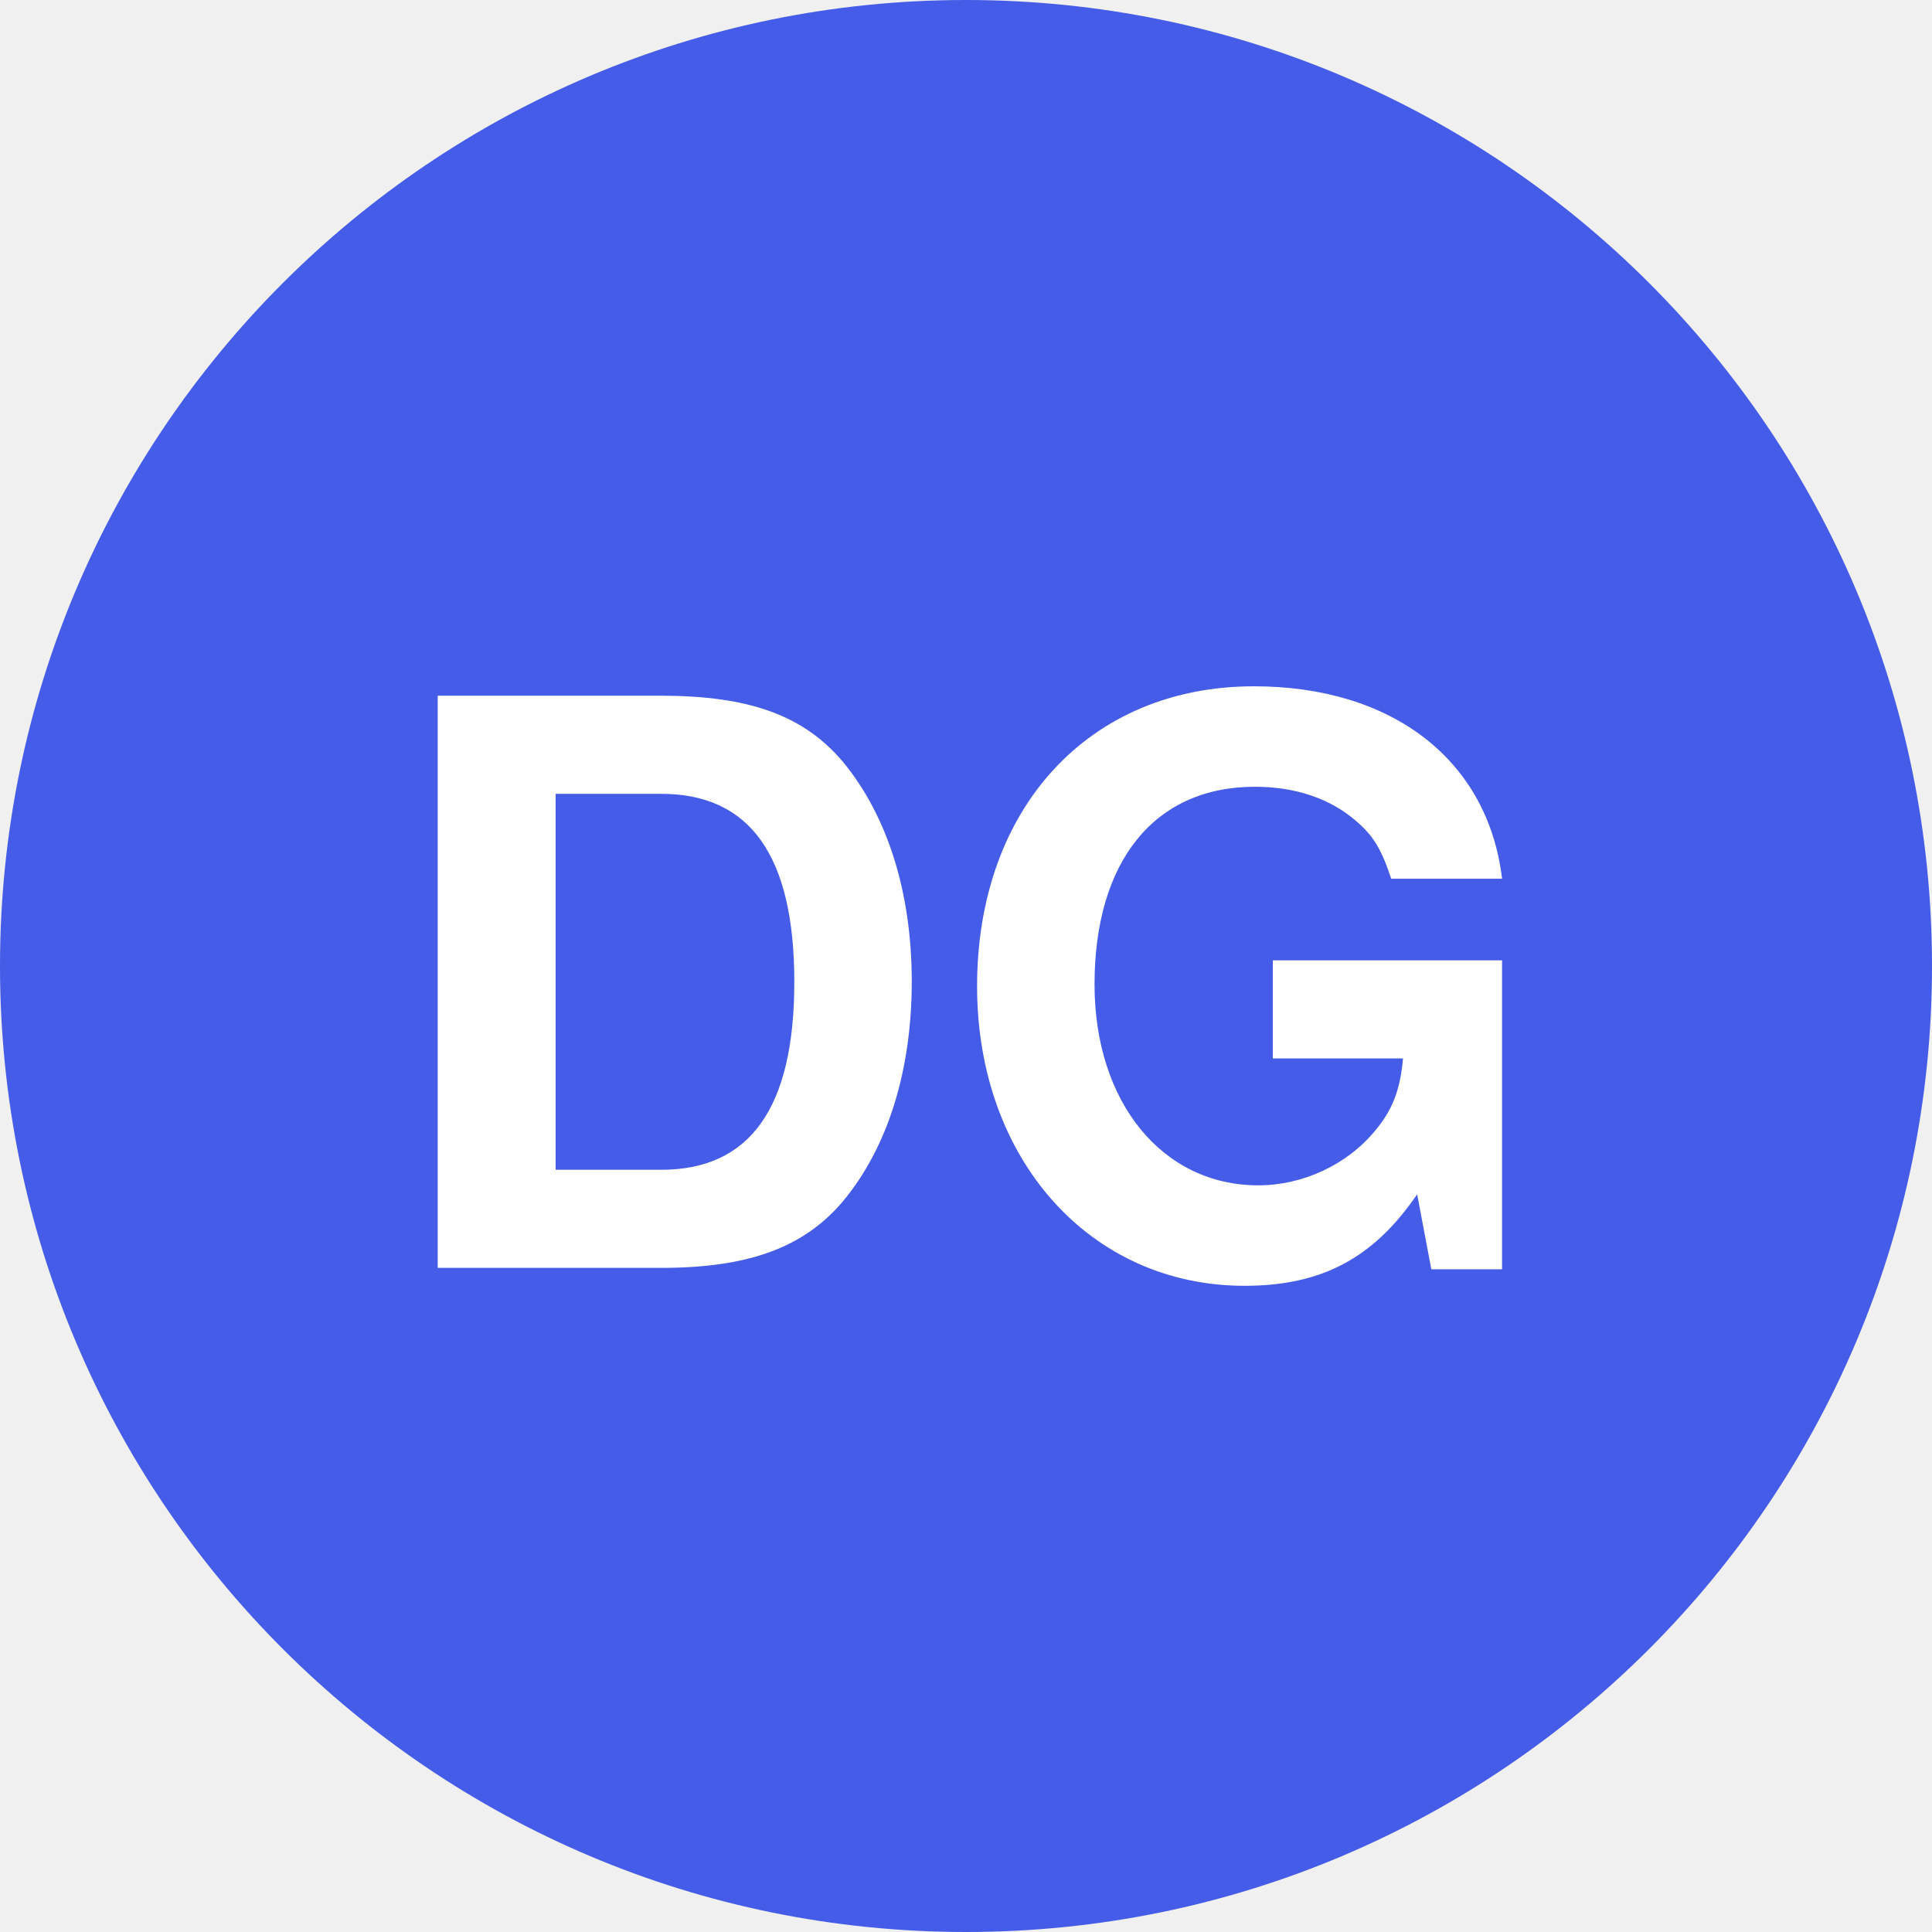
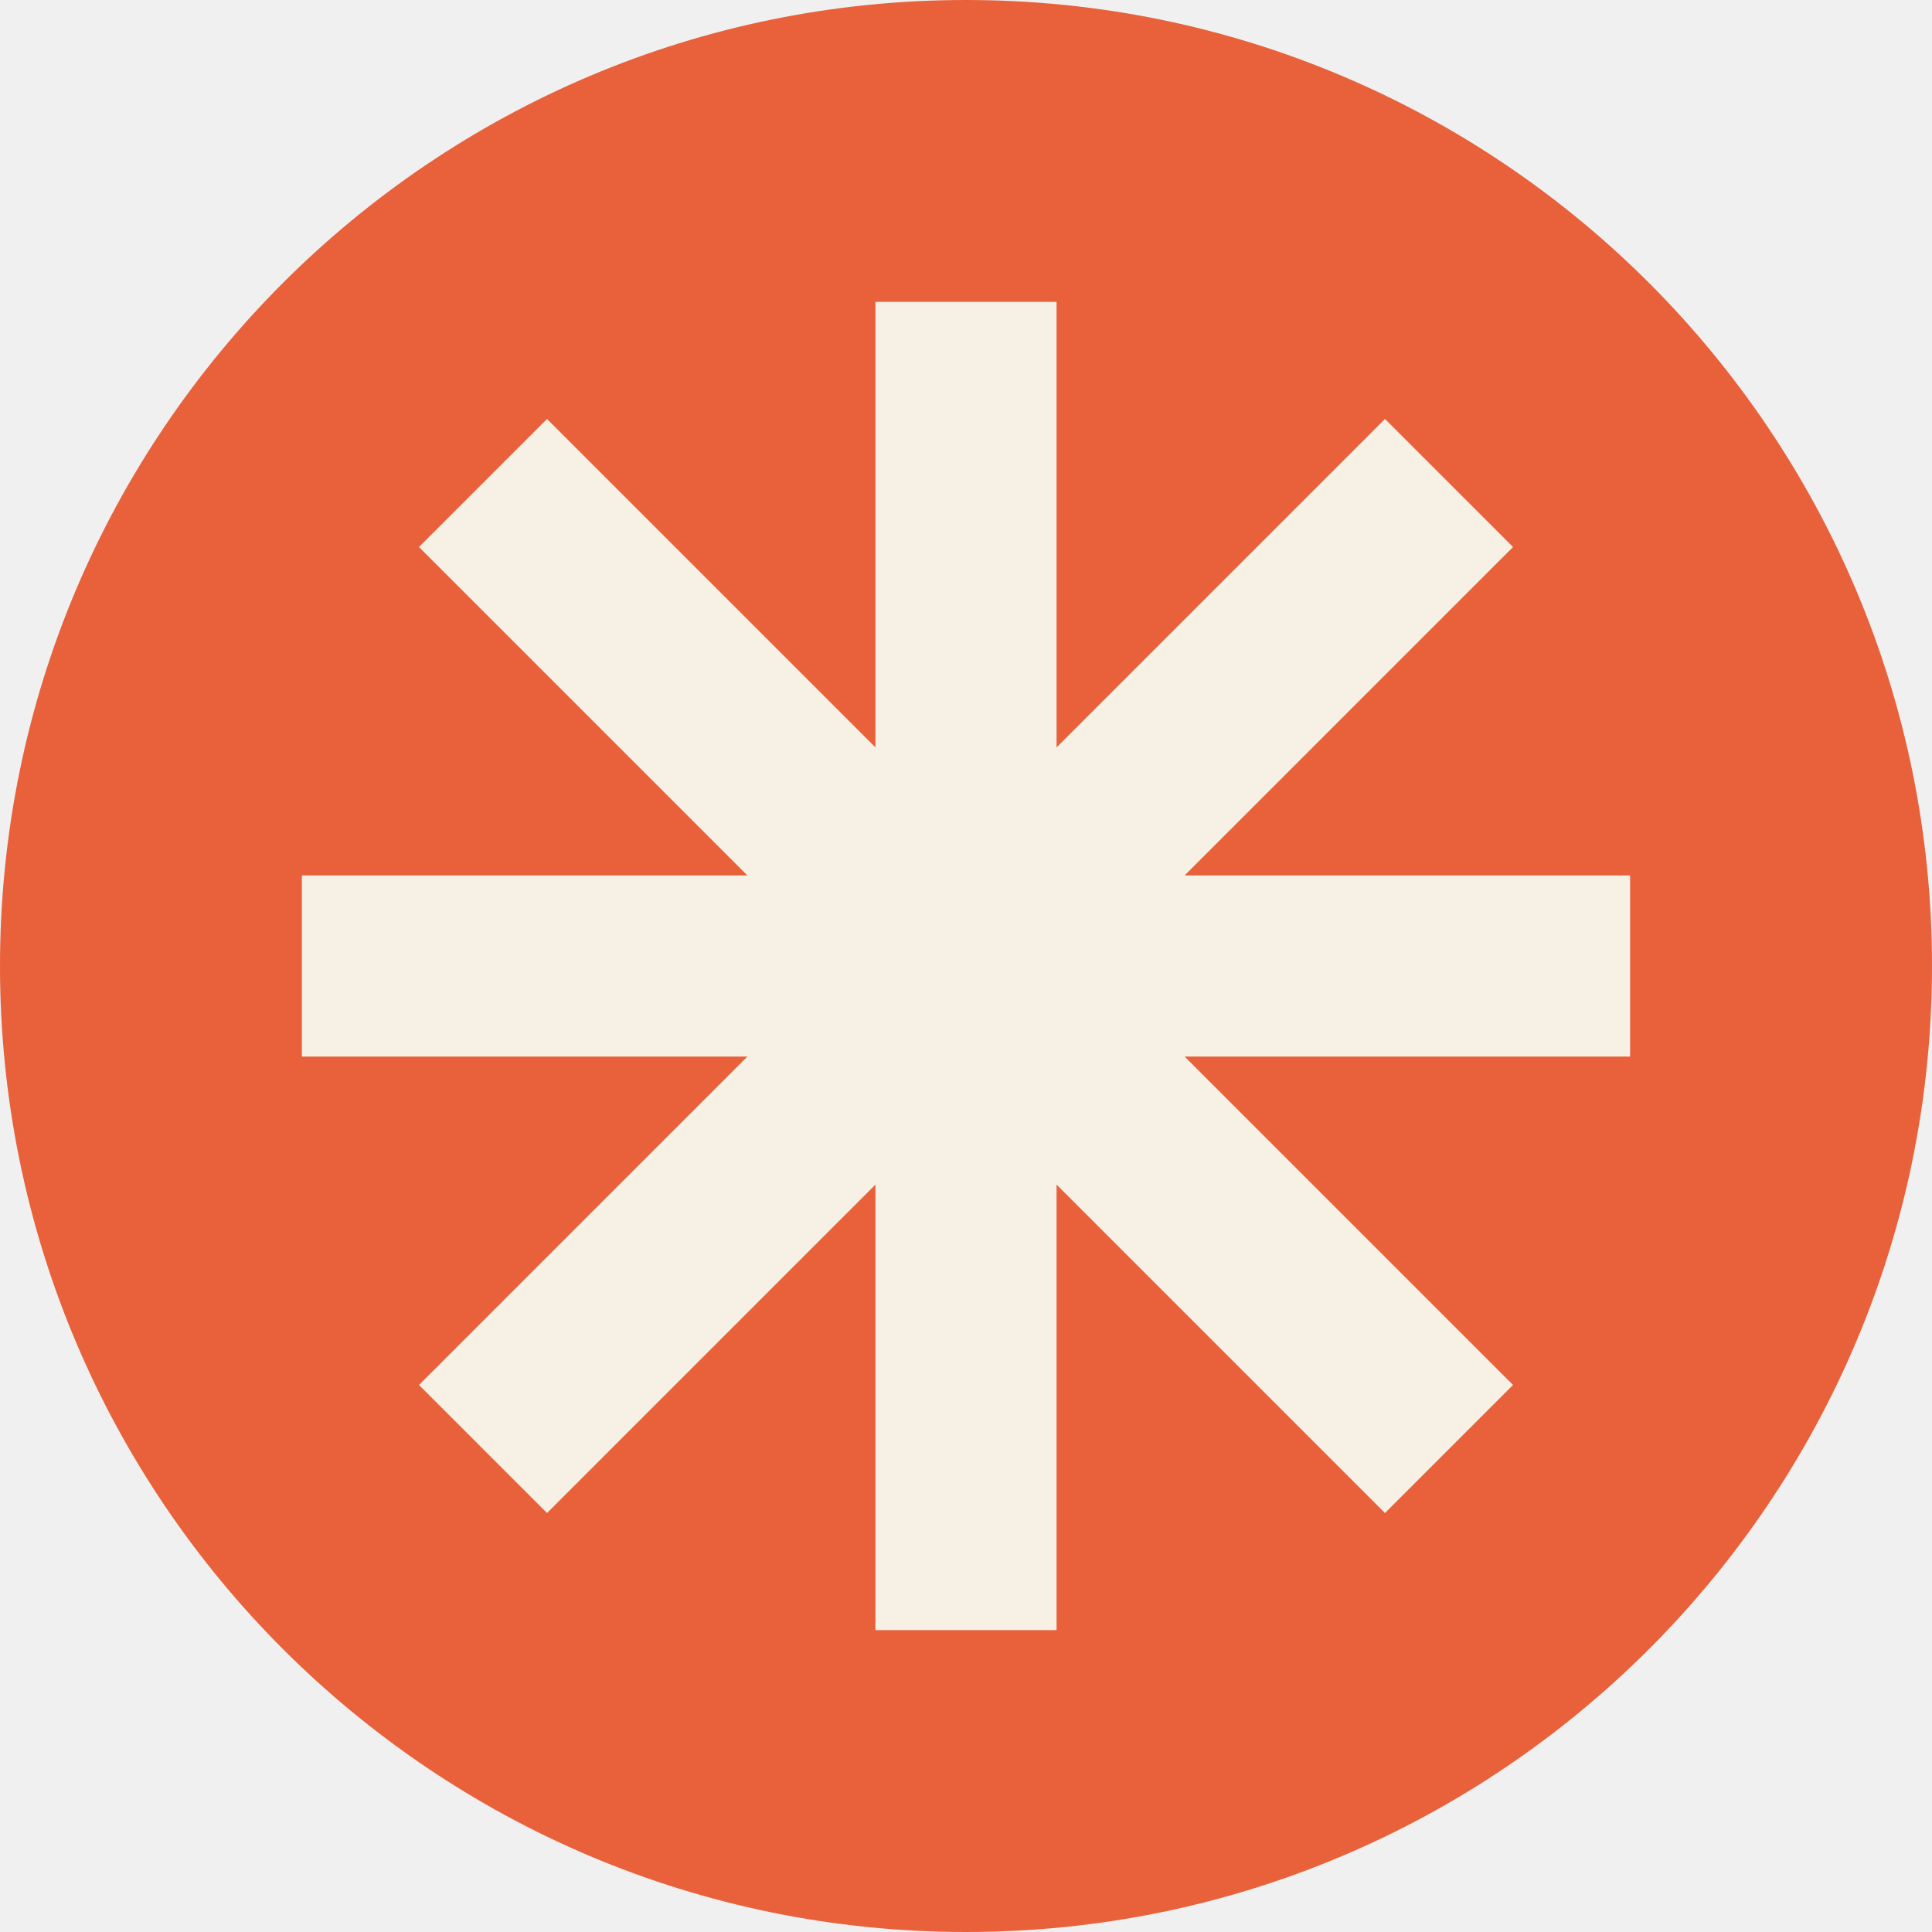
- <svg xmlns="http://www.w3.org/2000/svg" viewBox="0 0 64 64" width="64" height="64">
-   <circle cx="32" cy="32" r="32" fill="#455CE9" />
-   <text x="32" y="42" text-anchor="middle" font-family="Helvetica, Arial, sans-serif" font-weight="700" font-size="26" fill="#FFFFFF">DG</text>
+ <svg xmlns="http://www.w3.org/2000/svg" viewBox="0 0 64 64">
+   <rect width="64" height="64" rx="32" fill="#e8613b" />
+   <g stroke="#f6f0e5" stroke-width="6">
+     <path d="M32 10v44M10 32h44M16 16l32 32M16 48l32-32" />
+   </g>
</svg>
